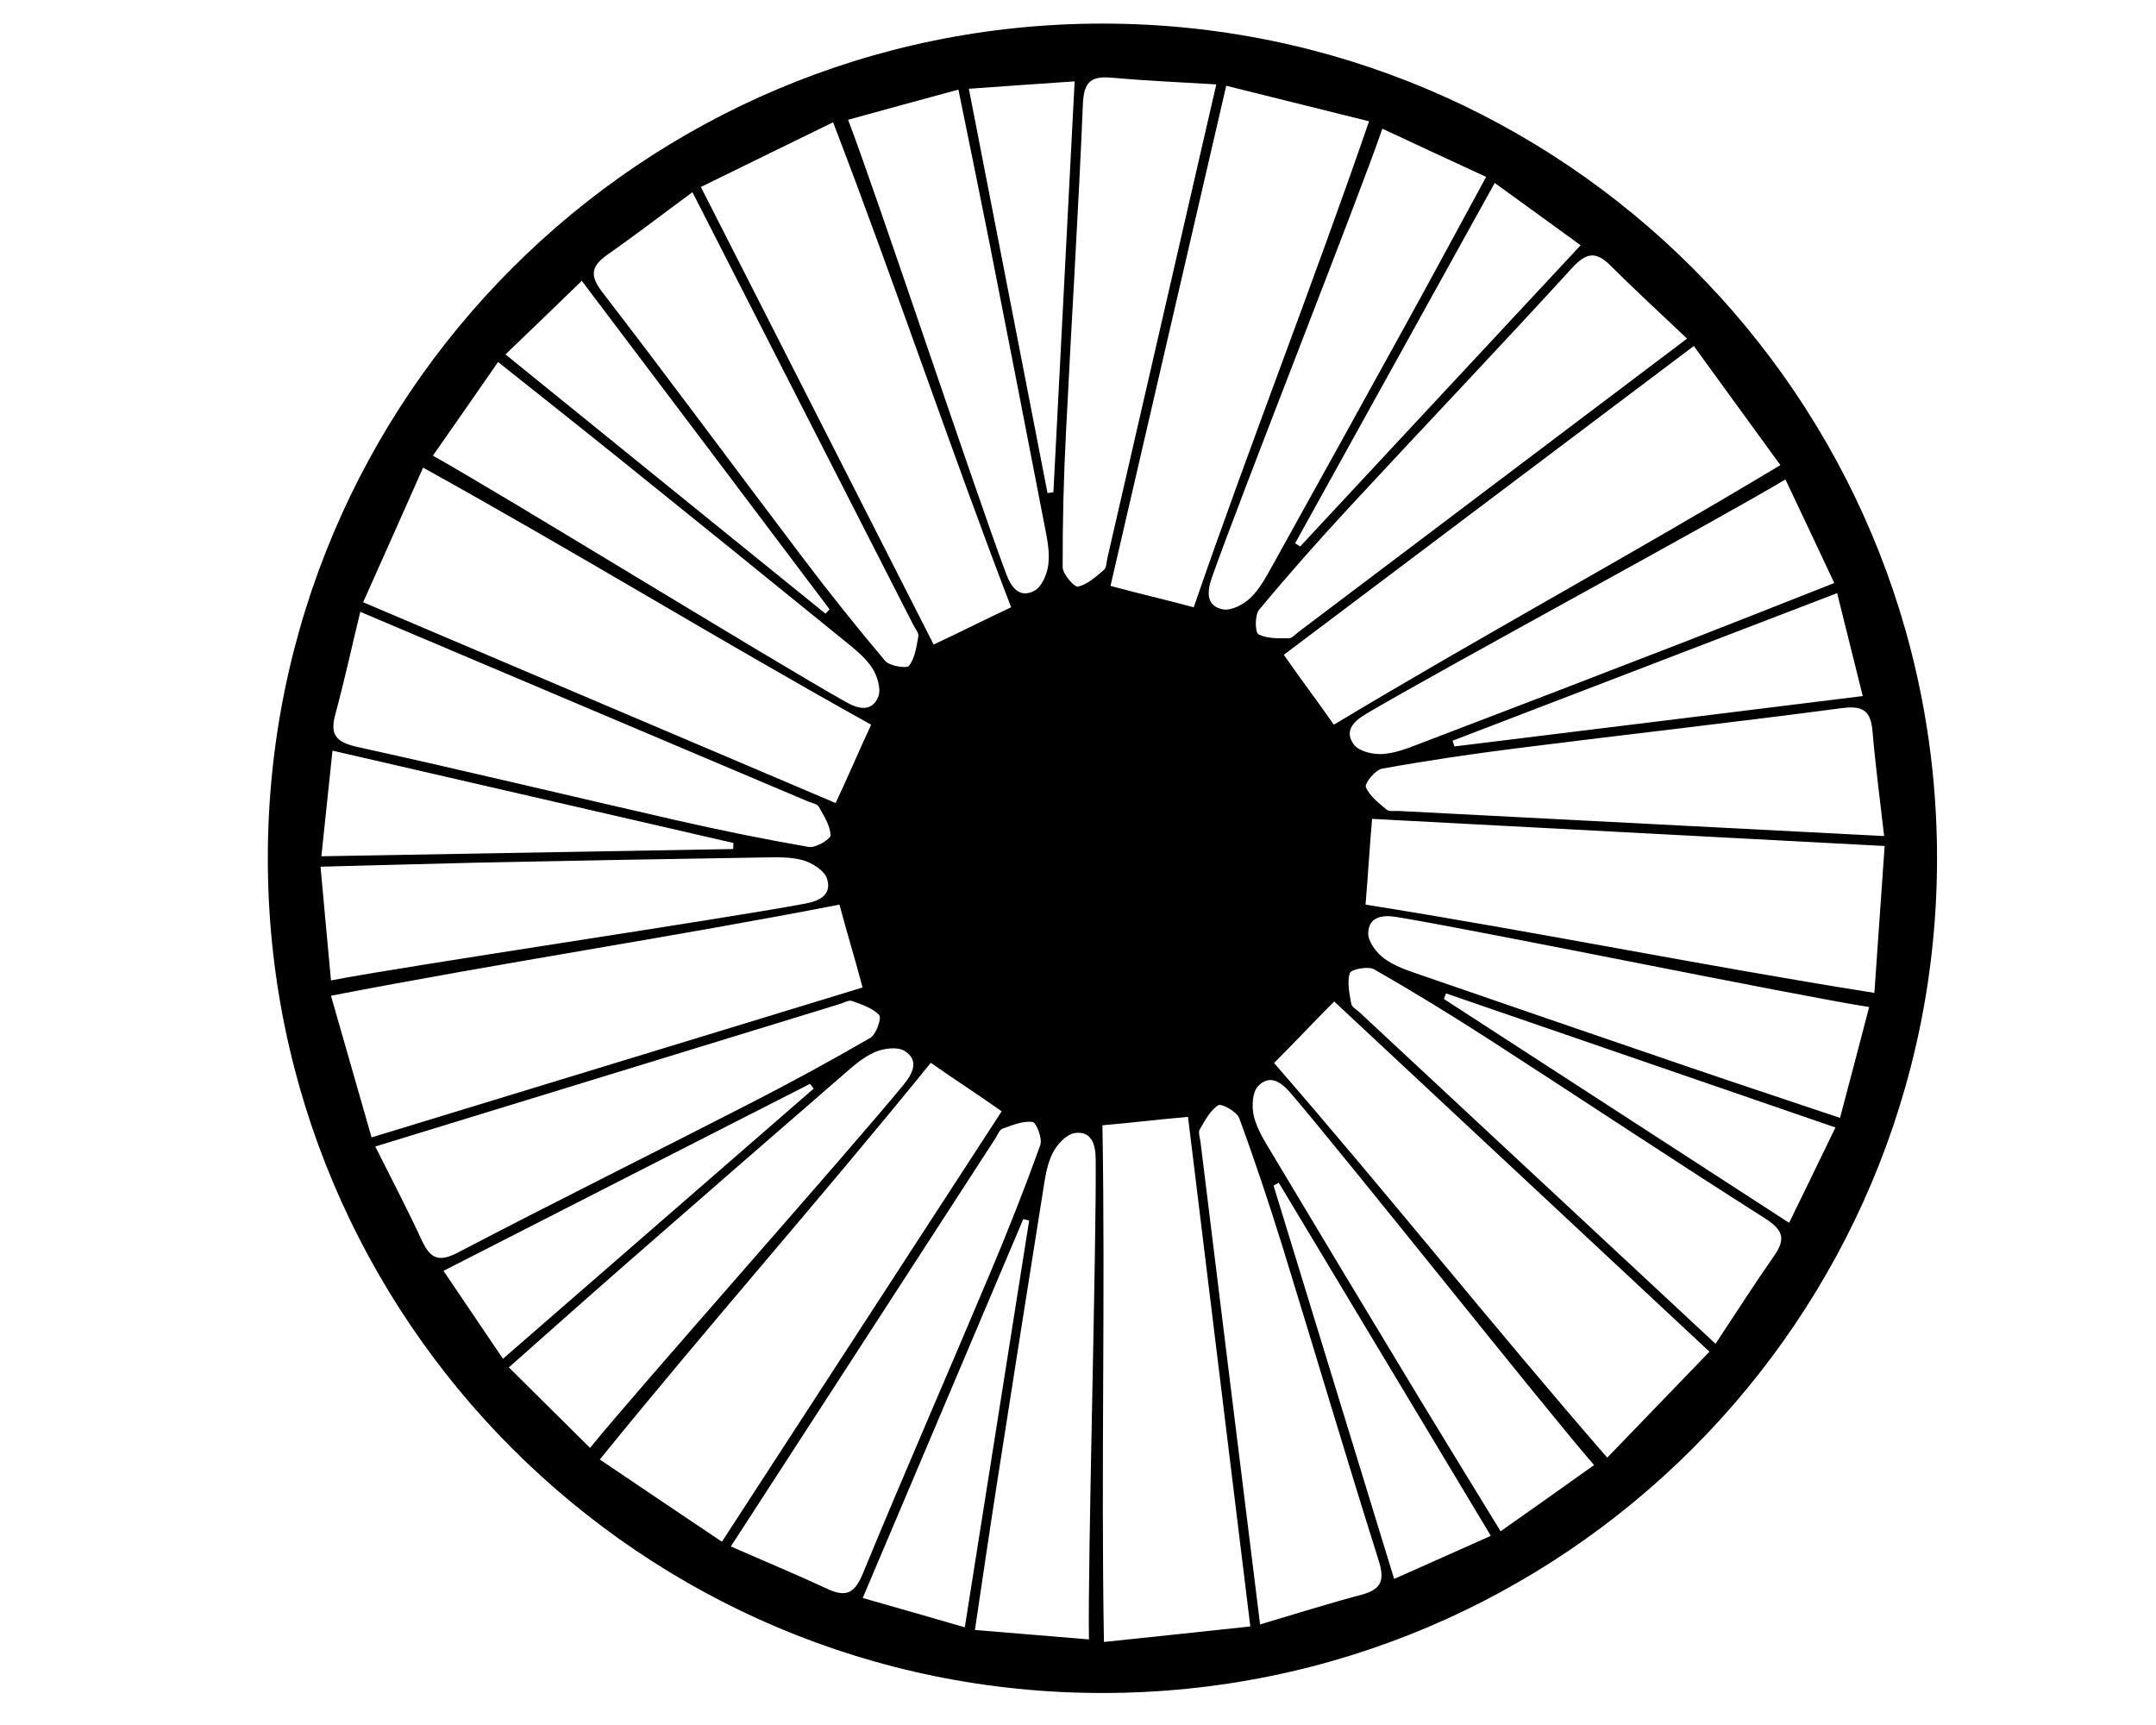
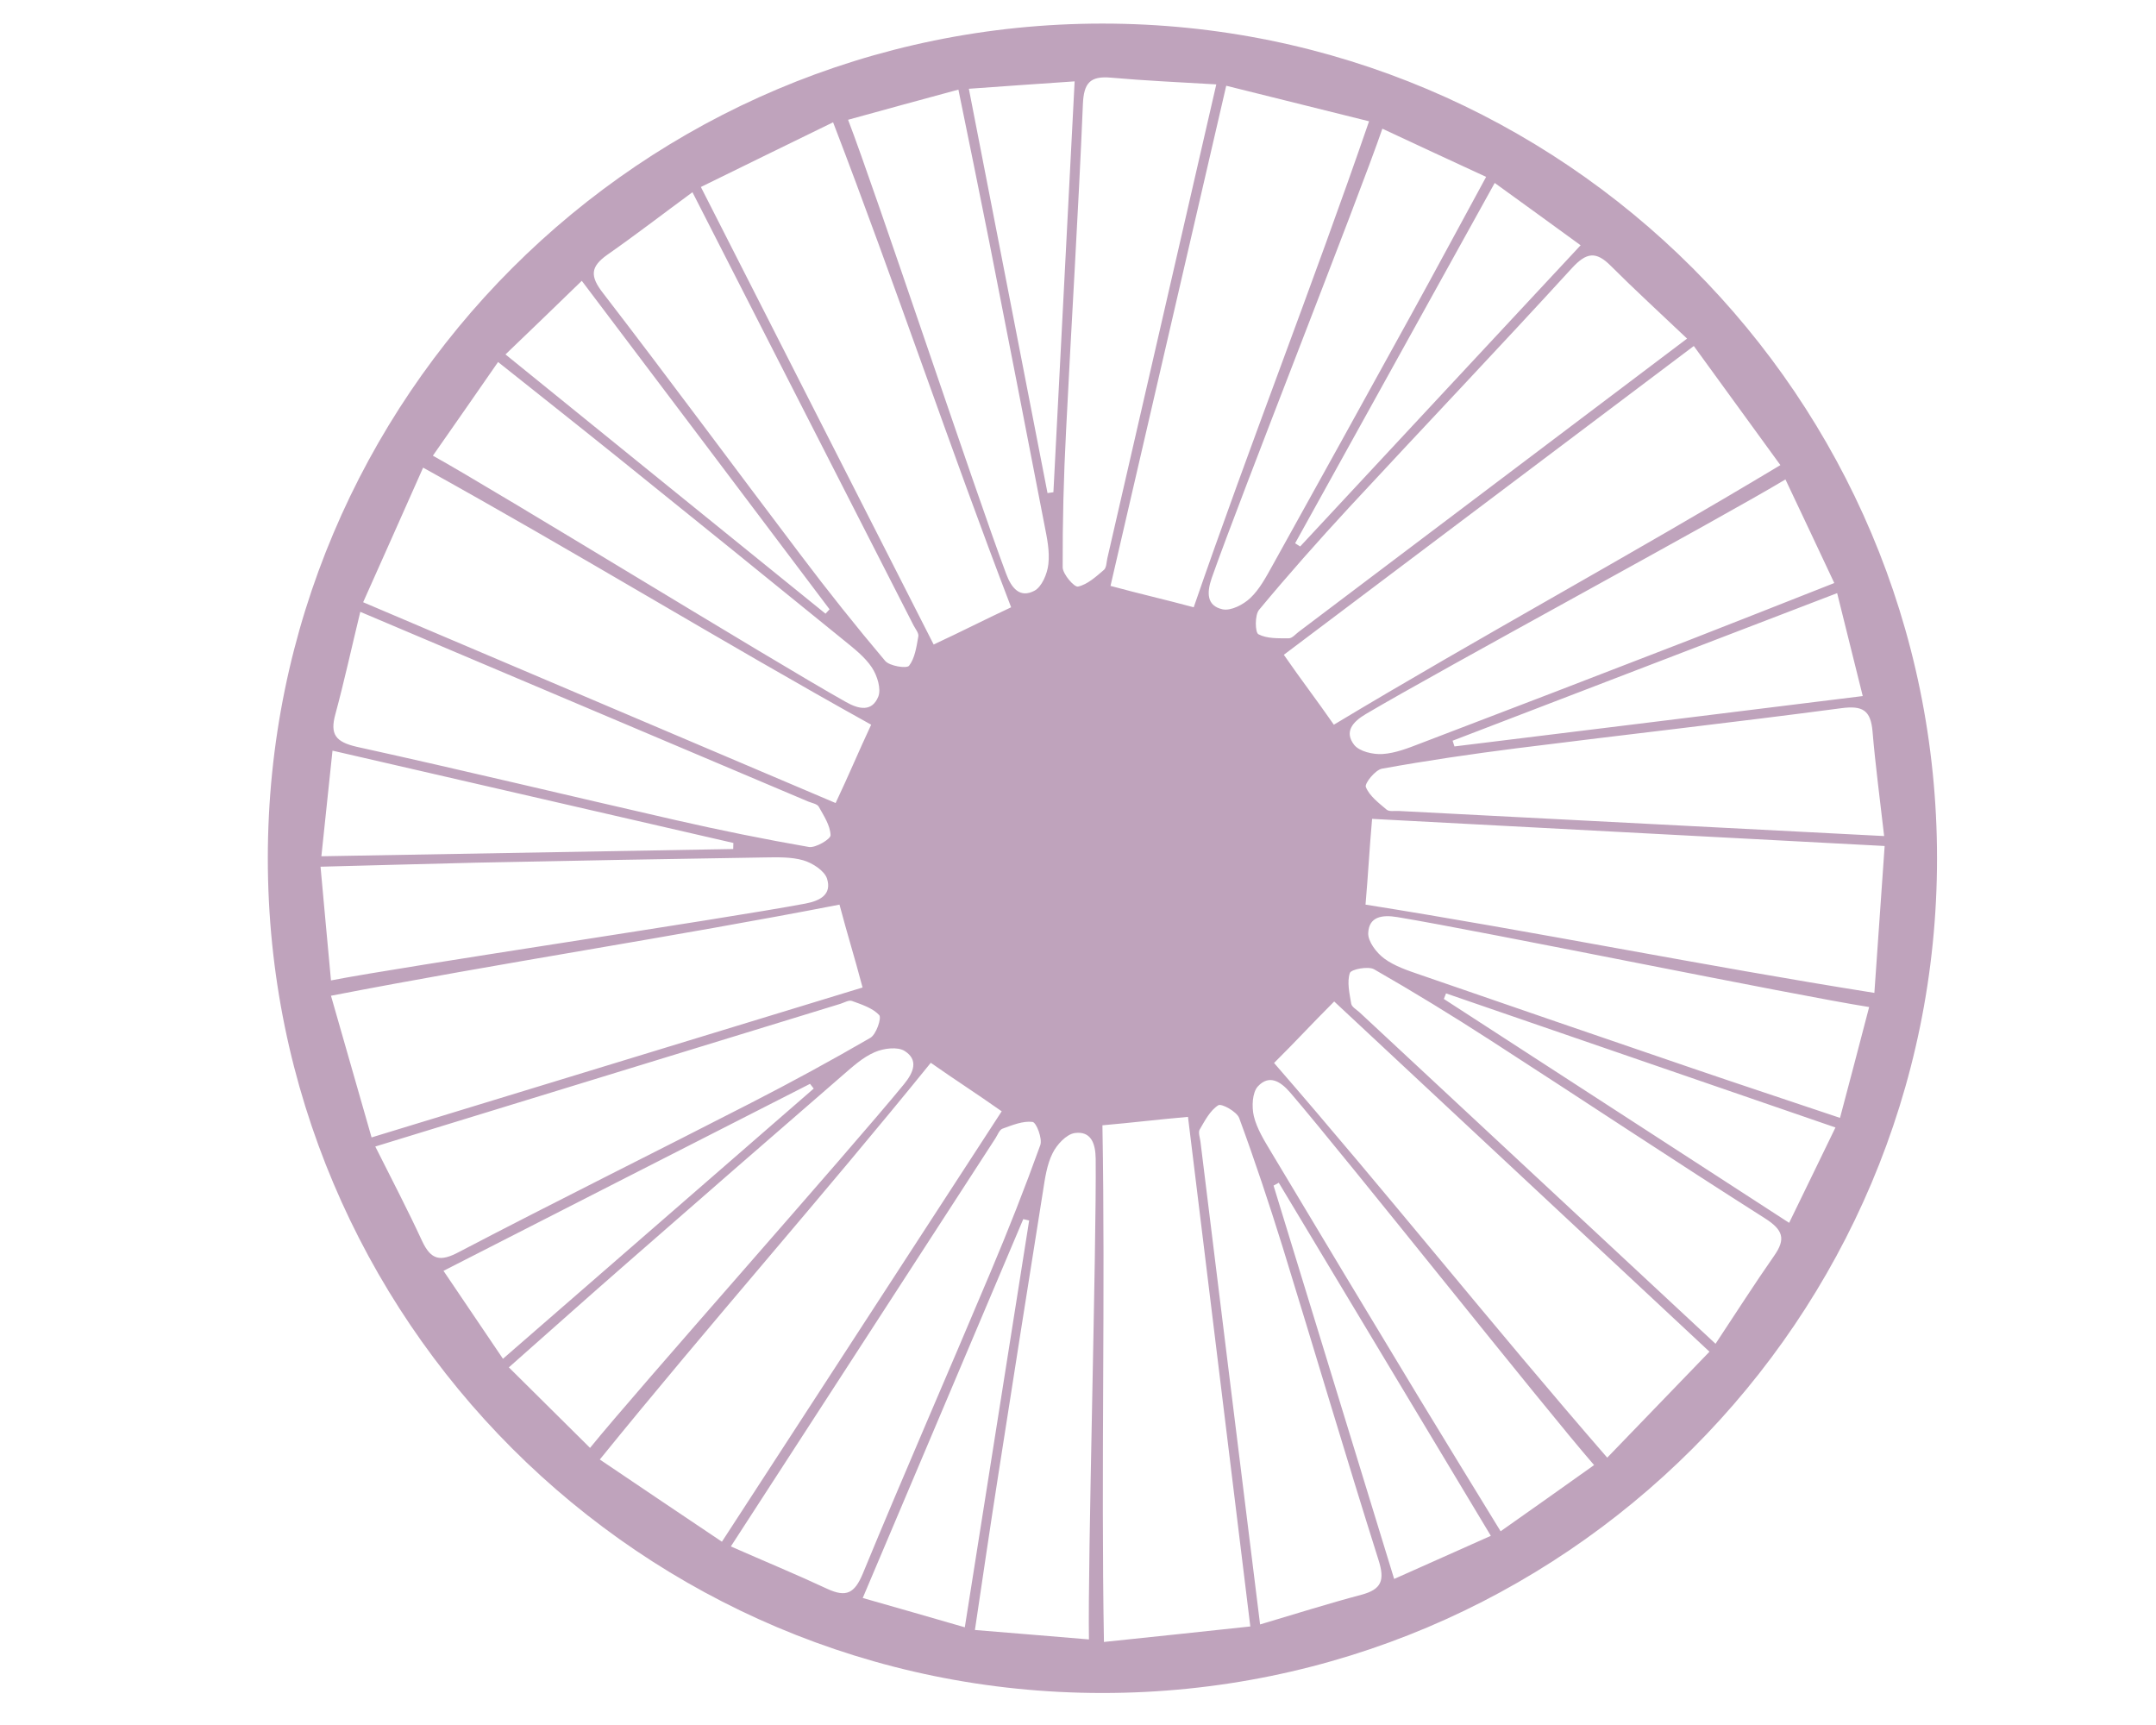
<svg xmlns="http://www.w3.org/2000/svg" version="1.1" id="レイヤー_1" x="0px" y="0px" viewBox="0 0 1280 1024" style="enable-background:new 0 0 1280 1024;" xml:space="preserve">
-   <path d="M654.5,14C380.8,14,159,235.8,159,509.5S380.8,1005,654.5,1005S1150,783.2,1150,509.5S928.2,14,654.5,14z M1111.7,434.1  c1.7,20.2,4.4,40.3,6.9,62.2c-98.2-5.1-193.3-10-288.4-14.9c-2.4-0.1-5.5,0.5-7-0.8c-4.7-4-10.2-8.1-12.3-13.4  c-0.9-2.1,5.6-10.2,9.6-10.9c26.5-4.8,53.2-8.7,79.9-12.1c64.2-8.1,128.6-15.3,192.8-23.8C1105.9,418.7,1110.6,421.7,1111.7,434.1z   M1105.9,413.2c-80.7,10-161.6,20-242.4,29.9c-0.4-1.1-0.7-2.3-1.1-3.4c75-28.8,150-57.6,228.3-87.6  C1095.9,373.1,1100.6,392.1,1105.9,413.2z M1089,346.1c-29.8,11.7-57.9,22.9-86.2,33.9c-53.1,20.6-106.3,41-159.5,61.3  c-7.3,2.8-14.8,5.8-22.4,6.3c-5.7,0.4-13.9-1.5-17-5.5c-5.9-7.7-0.9-13.6,7.1-18.3c44.8-26.5,210.3-115.9,249-139.2  C1071.5,308.9,1077.9,322.4,1089,346.1z M1005.6,205.4c17.1,23.5,33.6,46.3,51.4,70.7c-89.2,53.6-177.6,101.5-265.1,154.1  c-10.5-15.1-18.6-25.5-29.7-41.5C842.5,328.2,922.6,267.9,1005.6,205.4z M956.3,157.8c14.3,14.3,29.3,28,45.3,43.2  c-78.5,59.2-154.5,116.6-230.5,174c-1.9,1.4-3.9,3.9-5.9,3.9c-6.2,0-13,0.3-18.1-2.4c-2-1.1-2.2-11.4,0.4-14.5  c17.2-20.7,35.1-40.9,53.4-60.7c44-47.5,88.7-94.4,132.4-142.2C941.9,149.8,947.5,149,956.3,157.8z M938.4,145.6  C883,205.1,827.4,264.7,771.9,324.4c-1-0.6-2-1.3-3-1.9c39-70.3,77.9-140.6,118.5-213.9C905,121.3,920.8,132.8,938.4,145.6z   M882.3,105c-15.3,28.1-29.6,54.8-44.2,81.3c-27.5,49.9-55,99.7-82.7,149.5c-3.8,6.8-7.6,14-13.1,19.2c-4.1,3.9-11.6,7.8-16.5,6.7  c-9.5-2.1-9.4-9.9-6.4-18.6c17.3-49.1,86.6-224,101.3-266.7C845,87.8,858.6,94,882.3,105z M812.8,72  c-33.9,98.4-70.8,191.9-104.1,288.5c-17.8-4.8-30.6-7.6-49.4-12.7C682,249.7,704.6,152.1,728,50.9C756.2,57.9,783.5,64.7,812.8,72z   M638,48.3c-4.2,81.2-8.4,162.6-12.6,243.9c-1.2,0.2-2.3,0.3-3.5,0.5c-15.3-78.9-30.7-157.8-46.7-240  C596.9,51.1,616.3,49.8,638,48.3z M569,53.2c6.4,31.3,12.5,61,18.4,90.8c11,55.9,21.9,111.8,32.7,167.7c1.5,7.6,3.2,15.6,2.3,23.2  c-0.6,5.7-3.9,13.5-8.3,15.8c-8.6,4.5-13.6-1.5-16.8-10.2c-18.3-48.7-77.6-227.3-93.8-269.4C529.3,64,543.8,60,569,53.2z   M494.6,72.6c37.3,97.1,69.1,192.5,105.7,287.9c-16.7,7.8-28.4,13.9-46,22.1c-45.7-89.7-91.1-179-138.2-271.6  C442.1,98.2,467.4,85.9,494.6,72.6z M360.6,151.2c16.6-11.6,32.7-24,50.5-37.1c44.7,87.6,88,172.4,131.3,257.2  c1.1,2.1,3.2,4.6,2.8,6.5c-1.1,6.1-2,12.9-5.5,17.4c-1.4,1.8-11.6,0.2-14.2-2.9c-17.4-20.6-34.2-41.7-50.4-63.2  c-39.1-51.6-77.5-103.7-117-155C350.2,164,350.4,158.4,360.6,151.2z M345.4,166.7c49,64.9,98.1,129.9,147.1,195  c-0.8,0.9-1.6,1.8-2.4,2.6c-62.5-50.6-124.9-101.1-190-153.9C315.7,195.4,329.8,181.9,345.4,166.7z M295.7,214.9  c25,19.9,48.8,38.7,72.4,57.7c44.4,35.7,88.6,71.5,132.8,107.4c6,4.9,12.5,9.9,16.7,16.2c3.2,4.8,5.7,12.8,3.8,17.4  c-3.7,9-11.4,7.6-19.4,3c-45.4-25.5-205.6-124.2-245-146.1C272.3,248.7,280.8,236.3,295.7,214.9z M251.2,277.6  c91,50.4,176.7,103,266,152.6c-7.8,16.7-12.8,28.9-21.1,46.5c-92.7-39.4-184.9-78.6-280.5-119.2C227.5,331,238.9,305.2,251.2,277.6z   M199.1,424c5.3-19.6,9.6-39.4,14.8-60.8c90.5,38.3,178.2,75.5,265.9,112.6c2.2,0.9,5.4,1.4,6.3,3.1c3,5.4,6.8,11.1,7,16.9  c0.1,2.3-8.8,7.6-12.8,7c-26.5-4.6-53-10-79.3-16c-63.1-14.4-126.1-29.6-189.3-43.5C199.3,440.4,195.8,436,199.1,424z M197.4,445.6  c79.2,18.2,158.6,36.5,238,54.8c0,1.2-0.1,2.4-0.1,3.6c-80.3,1.4-160.7,2.8-244.5,4.3C193.1,486.7,195.1,467.3,197.4,445.6z   M190.3,514.5c32-0.8,62.3-1.7,92.6-2.4c56.9-1.2,113.9-2.2,170.8-3.1c7.8-0.1,15.9-0.4,23.2,1.7c5.5,1.6,12.6,6.2,14.1,10.9  c2.9,9.2-3.8,13.1-12.9,14.8c-51.2,9.6-237.3,37-281.6,45.6C194.1,555.4,192.6,540.5,190.3,514.5z M196.5,591.1  c102.1-19.8,201.6-34.6,301.9-54.1c4.7,17.8,8.7,30.3,13.7,49.2c-96.3,29.4-192.1,58.7-291.5,89  C212.6,647.2,204.8,620.2,196.5,591.1z M250.6,736.7c-8.5-18.4-17.9-36.4-27.8-56.1c94-28.8,185.1-56.8,276.1-84.7  c2.3-0.7,5-2.4,6.9-1.7c5.8,2.1,12.3,4.2,16.2,8.4c1.5,1.7-1.8,11.5-5.3,13.5c-23.3,13.5-47,26.4-71,38.7  c-57.6,29.6-115.6,58.3-173,88.3C261.4,749.2,255.9,748,250.6,736.7z M263.3,754.4c72.4-37,145-74,217.6-111  c0.7,0.9,1.5,1.9,2.2,2.8c-60.6,52.7-121.3,105.4-184.5,160.4C286.4,788.6,275.5,772.4,263.3,754.4z M302.1,811.7  c24-21.2,46.6-41.4,69.4-61.3c42.9-37.5,85.8-74.9,128.9-112.2c5.9-5.1,11.9-10.6,18.9-13.6c5.2-2.3,13.6-3.4,17.8-0.7  c8.2,5.2,5.5,12.5-0.4,19.7c-33,40.3-158,180.9-186.4,215.9C331.3,840.6,320.6,830.1,302.1,811.7z M356.1,866.4  c65.5-80.8,132.2-156.1,196.5-235.5c15.1,10.6,26.2,17.6,42.1,28.8c-54.9,84.4-109.5,168.4-166.1,255.5  C404.5,899.1,381.2,883.3,356.1,866.4z M491.2,943.2c-18.4-8.6-37.1-16.3-57.3-25.2c53.5-82.5,105.3-162.4,157.1-242.3  c1.3-2,2.3-5,4.2-5.7c5.8-2.1,12.1-4.7,17.8-4c2.3,0.3,6,10,4.6,13.8c-9.1,25.3-19,50.4-29.5,75.3c-25.1,59.7-51.1,119-75.8,178.9  C507.4,945.8,502.5,948.4,491.2,943.2z M512.2,948.6c31.7-74.9,63.5-149.9,95.3-224.9c1.2,0.3,2.3,0.5,3.5,0.8  c-12.6,79.4-25.1,158.7-38.2,241.5C551.9,959.9,533.1,954.6,512.2,948.6z M646.5,973.2c-26.7-2.3-41.7-3.4-67.7-5.6  c4.7-31.6,9.1-61.6,13.8-91.6c8.8-56.3,17.6-112.5,26.6-168.8c1.2-7.7,2.3-15.8,5.7-22.6c2.5-5.1,8.2-11.3,13.2-12  c9.6-1.3,12.3,6.1,12.4,15.3C651,740,645.7,928.1,646.5,973.2z M640,348.2c-2.2,0.5-9-7.3-9.1-11.4c-0.1-26.9,0.6-53.9,2-80.8  c3.2-64.7,7.3-129.3,10-194c0.5-12.8,4.3-17,16.7-15.9c20.2,1.8,40.5,2.7,62.5,4c-22,95.8-43.4,188.6-64.7,281.4  c-0.5,2.3-0.5,5.5-2,6.8C650.7,342.3,645.6,347,640,348.2z M655.4,974.7c-1.8-104,0.9-204.5-0.9-306.7c18.4-1.6,31.4-3.3,50.8-5  c12.2,99.9,24.4,199.4,37,302.5C713.4,968.6,685.4,971.6,655.4,974.7z M808.2,946.7c-19.6,5.2-38.9,11.3-60.1,17.6  c-12.1-97.6-23.8-192.1-35.4-286.6c-0.3-2.4-1.4-5.4-0.5-7.1c3.1-5.3,6.2-11.4,11.1-14.5c1.9-1.2,11,3.8,12.4,7.6  c9.3,25.3,17.8,50.9,25.8,76.6c19.1,61.9,37.4,124,56.9,185.7C822.3,938.2,820.2,943.5,808.2,946.7z M827.7,937.3  c-23.8-77.7-47.7-155.6-71.6-233.5c1-0.6,2.1-1.1,3.1-1.7c41.4,68.9,82.8,137.8,125.9,209.6C865.4,920.5,847.6,928.4,827.7,937.3z   M890.9,909c-16.7-27.3-32.6-53.1-48.3-79c-29.5-48.7-58.8-97.5-88.1-146.4c-4-6.7-8.3-13.6-10.1-21c-1.3-5.5-1-14,2.4-17.7  c6.6-7.1,13.3-3.2,19.3,3.8c33.9,39.5,150.7,187,180.3,221C924.5,885.3,912.2,894,890.9,909z M954.2,865.3  C886,786.8,823.4,708.1,756.4,631c13.1-13,21.9-22.7,35.7-36.5c73.6,68.7,146.9,137.1,222.8,207.9  C994.7,823.3,975.2,843.6,954.2,865.3z M1053.2,745.6c-11.6,16.6-22.5,33.7-34.7,52.1c-72-67-141.7-131.9-211.4-196.8  c-1.8-1.6-4.6-3.2-4.9-5.1c-1-6.1-2.6-12.8-0.8-18.2c0.7-2.2,10.9-4.2,14.4-2.2c23.4,13.4,46.4,27.5,69,42.1  c54.4,35.1,108.3,71,163,105.7C1058.6,730.1,1060.4,735.4,1053.2,745.6z M1062.2,725.9c-68.2-44.2-136.6-88.6-205-132.9  c0.4-1.1,0.9-2.2,1.3-3.3c76,26.2,152,52.3,231.2,79.6C1080.3,688.8,1071.7,706.3,1062.2,725.9z M1092.4,663.6  c-30.3-10.2-59.1-19.7-87.8-29.5c-53.9-18.4-107.8-36.9-161.6-55.5c-7.3-2.5-15.1-5.1-21.2-9.6c-4.6-3.4-9.7-10.1-9.5-15.1  c0.4-9.7,8.1-11,17.2-9.5c51.4,8.5,235.6,46.4,280.2,53.4C1102.9,623.8,1099.1,638.4,1092.4,663.6z M810.7,537  c1.6-18.4,2.2-31.5,3.9-50.9c100.5,5.3,200.6,10.6,304.3,16.1c-2,29-4,57.1-6.1,87.2C1010.1,573.1,911.5,553,810.7,537z" />
+   <style type="text/css">
+ 	.st0{fill:#BFA3BC;}
+ </style>
+   <path class="st0" d="M654.5,14C380.8,14,159,235.8,159,509.5S380.8,1005,654.5,1005S1150,783.2,1150,509.5S928.2,14,654.5,14z   M1111.7,434.1c1.7,20.2,4.4,40.3,6.9,62.2c-98.2-5.1-193.3-10-288.4-14.9c-2.4-0.1-5.5,0.5-7-0.8c-4.7-4-10.2-8.1-12.3-13.4  c-0.9-2.1,5.6-10.2,9.6-10.9c26.5-4.8,53.2-8.7,79.9-12.1c64.2-8.1,128.6-15.3,192.8-23.8C1105.9,418.7,1110.6,421.7,1111.7,434.1z   M1105.9,413.2c-80.7,10-161.6,20-242.4,29.9c-0.4-1.1-0.7-2.3-1.1-3.4c75-28.8,150-57.6,228.3-87.6  C1095.9,373.1,1100.6,392.1,1105.9,413.2z M1089,346.1c-29.8,11.7-57.9,22.9-86.2,33.9c-53.1,20.6-106.3,41-159.5,61.3  c-7.3,2.8-14.8,5.8-22.4,6.3c-5.7,0.4-13.9-1.5-17-5.5c-5.9-7.7-0.9-13.6,7.1-18.3c44.8-26.5,210.3-115.9,249-139.2  C1071.5,308.9,1077.9,322.4,1089,346.1z M1005.6,205.4c17.1,23.5,33.6,46.3,51.4,70.7c-89.2,53.6-177.6,101.5-265.1,154.1  c-10.5-15.1-18.6-25.5-29.7-41.5C842.5,328.2,922.6,267.9,1005.6,205.4z M956.3,157.8c14.3,14.3,29.3,28,45.3,43.2  c-78.5,59.2-154.5,116.6-230.5,174c-1.9,1.4-3.9,3.9-5.9,3.9c-6.2,0-13,0.3-18.1-2.4c-2-1.1-2.2-11.4,0.4-14.5  c17.2-20.7,35.1-40.9,53.4-60.7c44-47.5,88.7-94.4,132.4-142.2C941.9,149.8,947.5,149,956.3,157.8z M938.4,145.6  c-55.4,59.5-111,119.1-166.5,178.8c-1-0.6-2-1.3-3-1.9c39-70.3,77.9-140.6,118.5-213.9C905,121.3,920.8,132.8,938.4,145.6z   M882.3,105c-15.3,28.1-29.6,54.8-44.2,81.3c-27.5,49.9-55,99.7-82.7,149.5c-3.8,6.8-7.6,14-13.1,19.2c-4.1,3.9-11.6,7.8-16.5,6.7  c-9.5-2.1-9.4-9.9-6.4-18.6c17.3-49.1,86.6-224,101.3-266.7C845,87.8,858.6,94,882.3,105z M812.8,72  c-33.9,98.4-70.8,191.9-104.1,288.5c-17.8-4.8-30.6-7.6-49.4-12.7C682,249.7,704.6,152.1,728,50.9C756.2,57.9,783.5,64.7,812.8,72z   M638,48.3c-4.2,81.2-8.4,162.6-12.6,243.9c-1.2,0.2-2.3,0.3-3.5,0.5c-15.3-78.9-30.7-157.8-46.7-240  C596.9,51.1,616.3,49.8,638,48.3z M569,53.2c6.4,31.3,12.5,61,18.4,90.8c11,55.9,21.9,111.8,32.7,167.7c1.5,7.6,3.2,15.6,2.3,23.2  c-0.6,5.7-3.9,13.5-8.3,15.8c-8.6,4.5-13.6-1.5-16.8-10.2c-18.3-48.7-77.6-227.3-93.8-269.4C529.3,64,543.8,60,569,53.2z   M494.6,72.6c37.3,97.1,69.1,192.5,105.7,287.9c-16.7,7.8-28.4,13.9-46,22.1c-45.7-89.7-91.1-179-138.2-271.6  C442.1,98.2,467.4,85.9,494.6,72.6z M360.6,151.2c16.6-11.6,32.7-24,50.5-37.1c44.7,87.6,88,172.4,131.3,257.2  c1.1,2.1,3.2,4.6,2.8,6.5c-1.1,6.1-2,12.9-5.5,17.4c-1.4,1.8-11.6,0.2-14.2-2.9c-17.4-20.6-34.2-41.7-50.4-63.2  c-39.1-51.6-77.5-103.7-117-155C350.2,164,350.4,158.4,360.6,151.2z M345.4,166.7c49,64.9,98.1,129.9,147.1,195  c-0.8,0.9-1.6,1.8-2.4,2.6c-62.5-50.6-124.9-101.1-190-153.9C315.7,195.4,329.8,181.9,345.4,166.7z M295.7,214.9  c25,19.9,48.8,38.7,72.4,57.7c44.4,35.7,88.6,71.5,132.8,107.4c6,4.9,12.5,9.9,16.7,16.2c3.2,4.8,5.7,12.8,3.8,17.4  c-3.7,9-11.4,7.6-19.4,3c-45.4-25.5-205.6-124.2-245-146.1C272.3,248.7,280.8,236.3,295.7,214.9z M251.2,277.6  c91,50.4,176.7,103,266,152.6c-7.8,16.7-12.8,28.9-21.1,46.5c-92.7-39.4-184.9-78.6-280.5-119.2C227.5,331,238.9,305.2,251.2,277.6z   M199.1,424c5.3-19.6,9.6-39.4,14.8-60.8c90.5,38.3,178.2,75.5,265.9,112.6c2.2,0.9,5.4,1.4,6.3,3.1c3,5.4,6.8,11.1,7,16.9  c0.1,2.3-8.8,7.6-12.8,7c-26.5-4.6-53-10-79.3-16c-63.1-14.4-126.1-29.6-189.3-43.5C199.3,440.4,195.8,436,199.1,424z M197.4,445.6  c79.2,18.2,158.6,36.5,238,54.8c0,1.2-0.1,2.4-0.1,3.6c-80.3,1.4-160.7,2.8-244.5,4.3C193.1,486.7,195.1,467.3,197.4,445.6z   M190.3,514.5c32-0.8,62.3-1.7,92.6-2.4c56.9-1.2,113.9-2.2,170.8-3.1c7.8-0.1,15.9-0.4,23.2,1.7c5.5,1.6,12.6,6.2,14.1,10.9  c2.9,9.2-3.8,13.1-12.9,14.8c-51.2,9.6-237.3,37-281.6,45.6C194.1,555.4,192.6,540.5,190.3,514.5z M196.5,591.1  c102.1-19.8,201.6-34.6,301.9-54.1c4.7,17.8,8.7,30.3,13.7,49.2c-96.3,29.4-192.1,58.7-291.5,89  C212.6,647.2,204.8,620.2,196.5,591.1z M250.6,736.7c-8.5-18.4-17.9-36.4-27.8-56.1c94-28.8,185.1-56.8,276.1-84.7  c2.3-0.7,5-2.4,6.9-1.7c5.8,2.1,12.3,4.2,16.2,8.4c1.5,1.7-1.8,11.5-5.3,13.5c-23.3,13.5-47,26.4-71,38.7  c-57.6,29.6-115.6,58.3-173,88.3C261.4,749.2,255.9,748,250.6,736.7z M263.3,754.4c72.4-37,145-74,217.6-111  c0.7,0.9,1.5,1.9,2.2,2.8c-60.6,52.7-121.3,105.4-184.5,160.4C286.4,788.6,275.5,772.4,263.3,754.4z M302.1,811.7  c24-21.2,46.6-41.4,69.4-61.3c42.9-37.5,85.8-74.9,128.9-112.2c5.9-5.1,11.9-10.6,18.9-13.6c5.2-2.3,13.6-3.4,17.8-0.7  c8.2,5.2,5.5,12.5-0.4,19.7c-33,40.3-158,180.9-186.4,215.9C331.3,840.6,320.6,830.1,302.1,811.7z M356.1,866.4  c65.5-80.8,132.2-156.1,196.5-235.5c15.1,10.6,26.2,17.6,42.1,28.8c-54.9,84.4-109.5,168.4-166.1,255.5  C404.5,899.1,381.2,883.3,356.1,866.4z M491.2,943.2c-18.4-8.6-37.1-16.3-57.3-25.2c53.5-82.5,105.3-162.4,157.1-242.3  c1.3-2,2.3-5,4.2-5.7c5.8-2.1,12.1-4.7,17.8-4c2.3,0.3,6,10,4.6,13.8c-9.1,25.3-19,50.4-29.5,75.3C563,814.8,537,874.1,512.3,934  C507.4,945.8,502.5,948.4,491.2,943.2z M512.2,948.6c31.7-74.9,63.5-149.9,95.3-224.9c1.2,0.3,2.3,0.5,3.5,0.8  c-12.6,79.4-25.1,158.7-38.2,241.5C551.9,959.9,533.1,954.6,512.2,948.6z M646.5,973.2c-26.7-2.3-41.7-3.4-67.7-5.6  c4.7-31.6,9.1-61.6,13.8-91.6c8.8-56.3,17.6-112.5,26.6-168.8c1.2-7.7,2.3-15.8,5.7-22.6c2.5-5.1,8.2-11.3,13.2-12  c9.6-1.3,12.3,6.1,12.4,15.3C651,740,645.7,928.1,646.5,973.2z M640,348.2c-2.2,0.5-9-7.3-9.1-11.4c-0.1-26.9,0.6-53.9,2-80.8  c3.2-64.7,7.3-129.3,10-194c0.5-12.8,4.3-17,16.7-15.9c20.2,1.8,40.5,2.7,62.5,4c-22,95.8-43.4,188.6-64.7,281.4  c-0.5,2.3-0.5,5.5-2,6.8C650.7,342.3,645.6,347,640,348.2z M655.4,974.7c-1.8-104,0.9-204.5-0.9-306.7c18.4-1.6,31.4-3.3,50.8-5  c12.2,99.9,24.4,199.4,37,302.5C713.4,968.6,685.4,971.6,655.4,974.7z M808.2,946.7c-19.6,5.2-38.9,11.3-60.1,17.6  c-12.1-97.6-23.8-192.1-35.4-286.6c-0.3-2.4-1.4-5.4-0.5-7.1c3.1-5.3,6.2-11.4,11.1-14.5c1.9-1.2,11,3.8,12.4,7.6  c9.3,25.3,17.8,50.9,25.8,76.6c19.1,61.9,37.4,124,56.9,185.7C822.3,938.2,820.2,943.5,808.2,946.7z M827.7,937.3  c-23.8-77.7-47.7-155.6-71.6-233.5c1-0.6,2.1-1.1,3.1-1.7C800.6,771,842,839.9,885.1,911.7C865.4,920.5,847.6,928.4,827.7,937.3z   M890.9,909c-16.7-27.3-32.6-53.1-48.3-79c-29.5-48.7-58.8-97.5-88.1-146.4c-4-6.7-8.3-13.6-10.1-21c-1.3-5.5-1-14,2.4-17.7  c6.6-7.1,13.3-3.2,19.3,3.8c33.9,39.5,150.7,187,180.3,221C924.5,885.3,912.2,894,890.9,909z M954.2,865.3  C886,786.8,823.4,708.1,756.4,631c13.1-13,21.9-22.7,35.7-36.5c73.6,68.7,146.9,137.1,222.8,207.9  C994.7,823.3,975.2,843.6,954.2,865.3z M1053.2,745.6c-11.6,16.6-22.5,33.7-34.7,52.1c-72-67-141.7-131.9-211.4-196.8  c-1.8-1.6-4.6-3.2-4.9-5.1c-1-6.1-2.6-12.8-0.8-18.2c0.7-2.2,10.9-4.2,14.4-2.2c23.4,13.4,46.4,27.5,69,42.1  c54.4,35.1,108.3,71,163,105.7C1058.6,730.1,1060.4,735.4,1053.2,745.6z M1062.2,725.9c-68.2-44.2-136.6-88.6-205-132.9  c0.4-1.1,0.9-2.2,1.3-3.3c76,26.2,152,52.3,231.2,79.6C1080.3,688.8,1071.7,706.3,1062.2,725.9z M1092.4,663.6  c-30.3-10.2-59.1-19.7-87.8-29.5c-53.9-18.4-107.8-36.9-161.6-55.5c-7.3-2.5-15.1-5.1-21.2-9.6c-4.6-3.4-9.7-10.1-9.5-15.1  c0.4-9.7,8.1-11,17.2-9.5c51.4,8.5,235.6,46.4,280.2,53.4C1102.9,623.8,1099.1,638.4,1092.4,663.6z M810.7,537  c1.6-18.4,2.2-31.5,3.9-50.9c100.5,5.3,200.6,10.6,304.3,16.1c-2,29-4,57.1-6.1,87.2C1010.1,573.1,911.5,553,810.7,537z" />
</svg>
